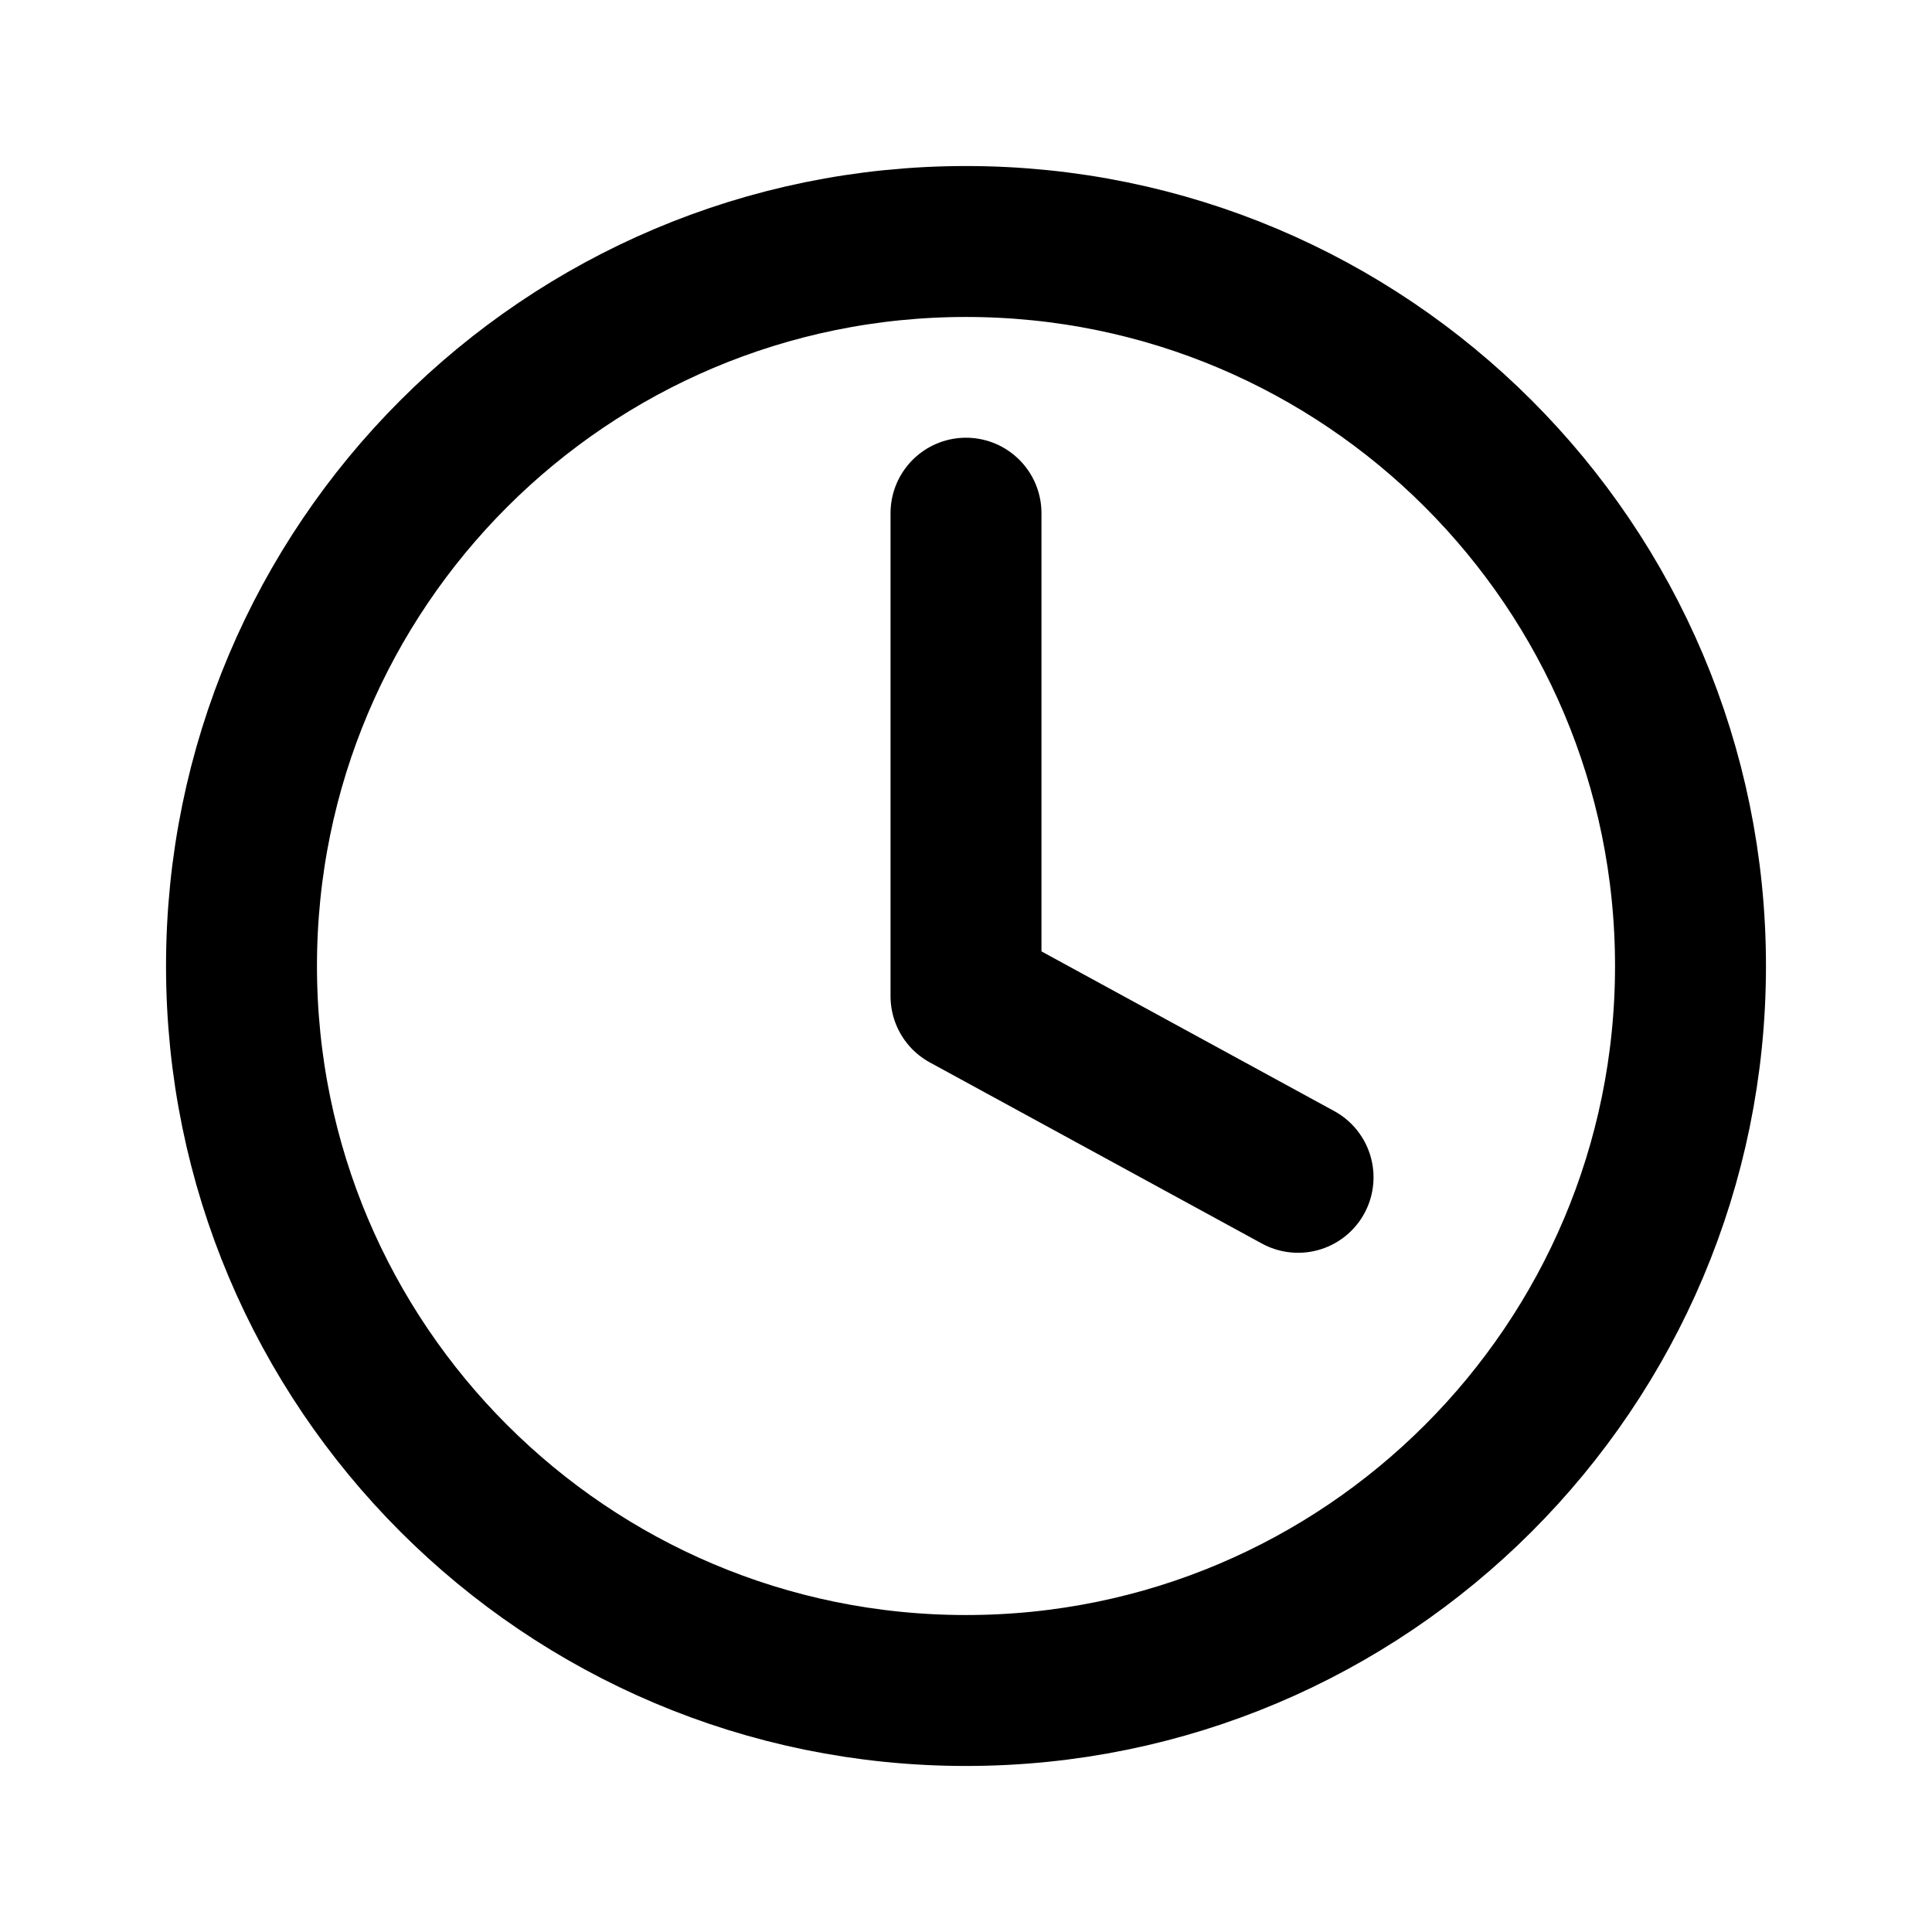
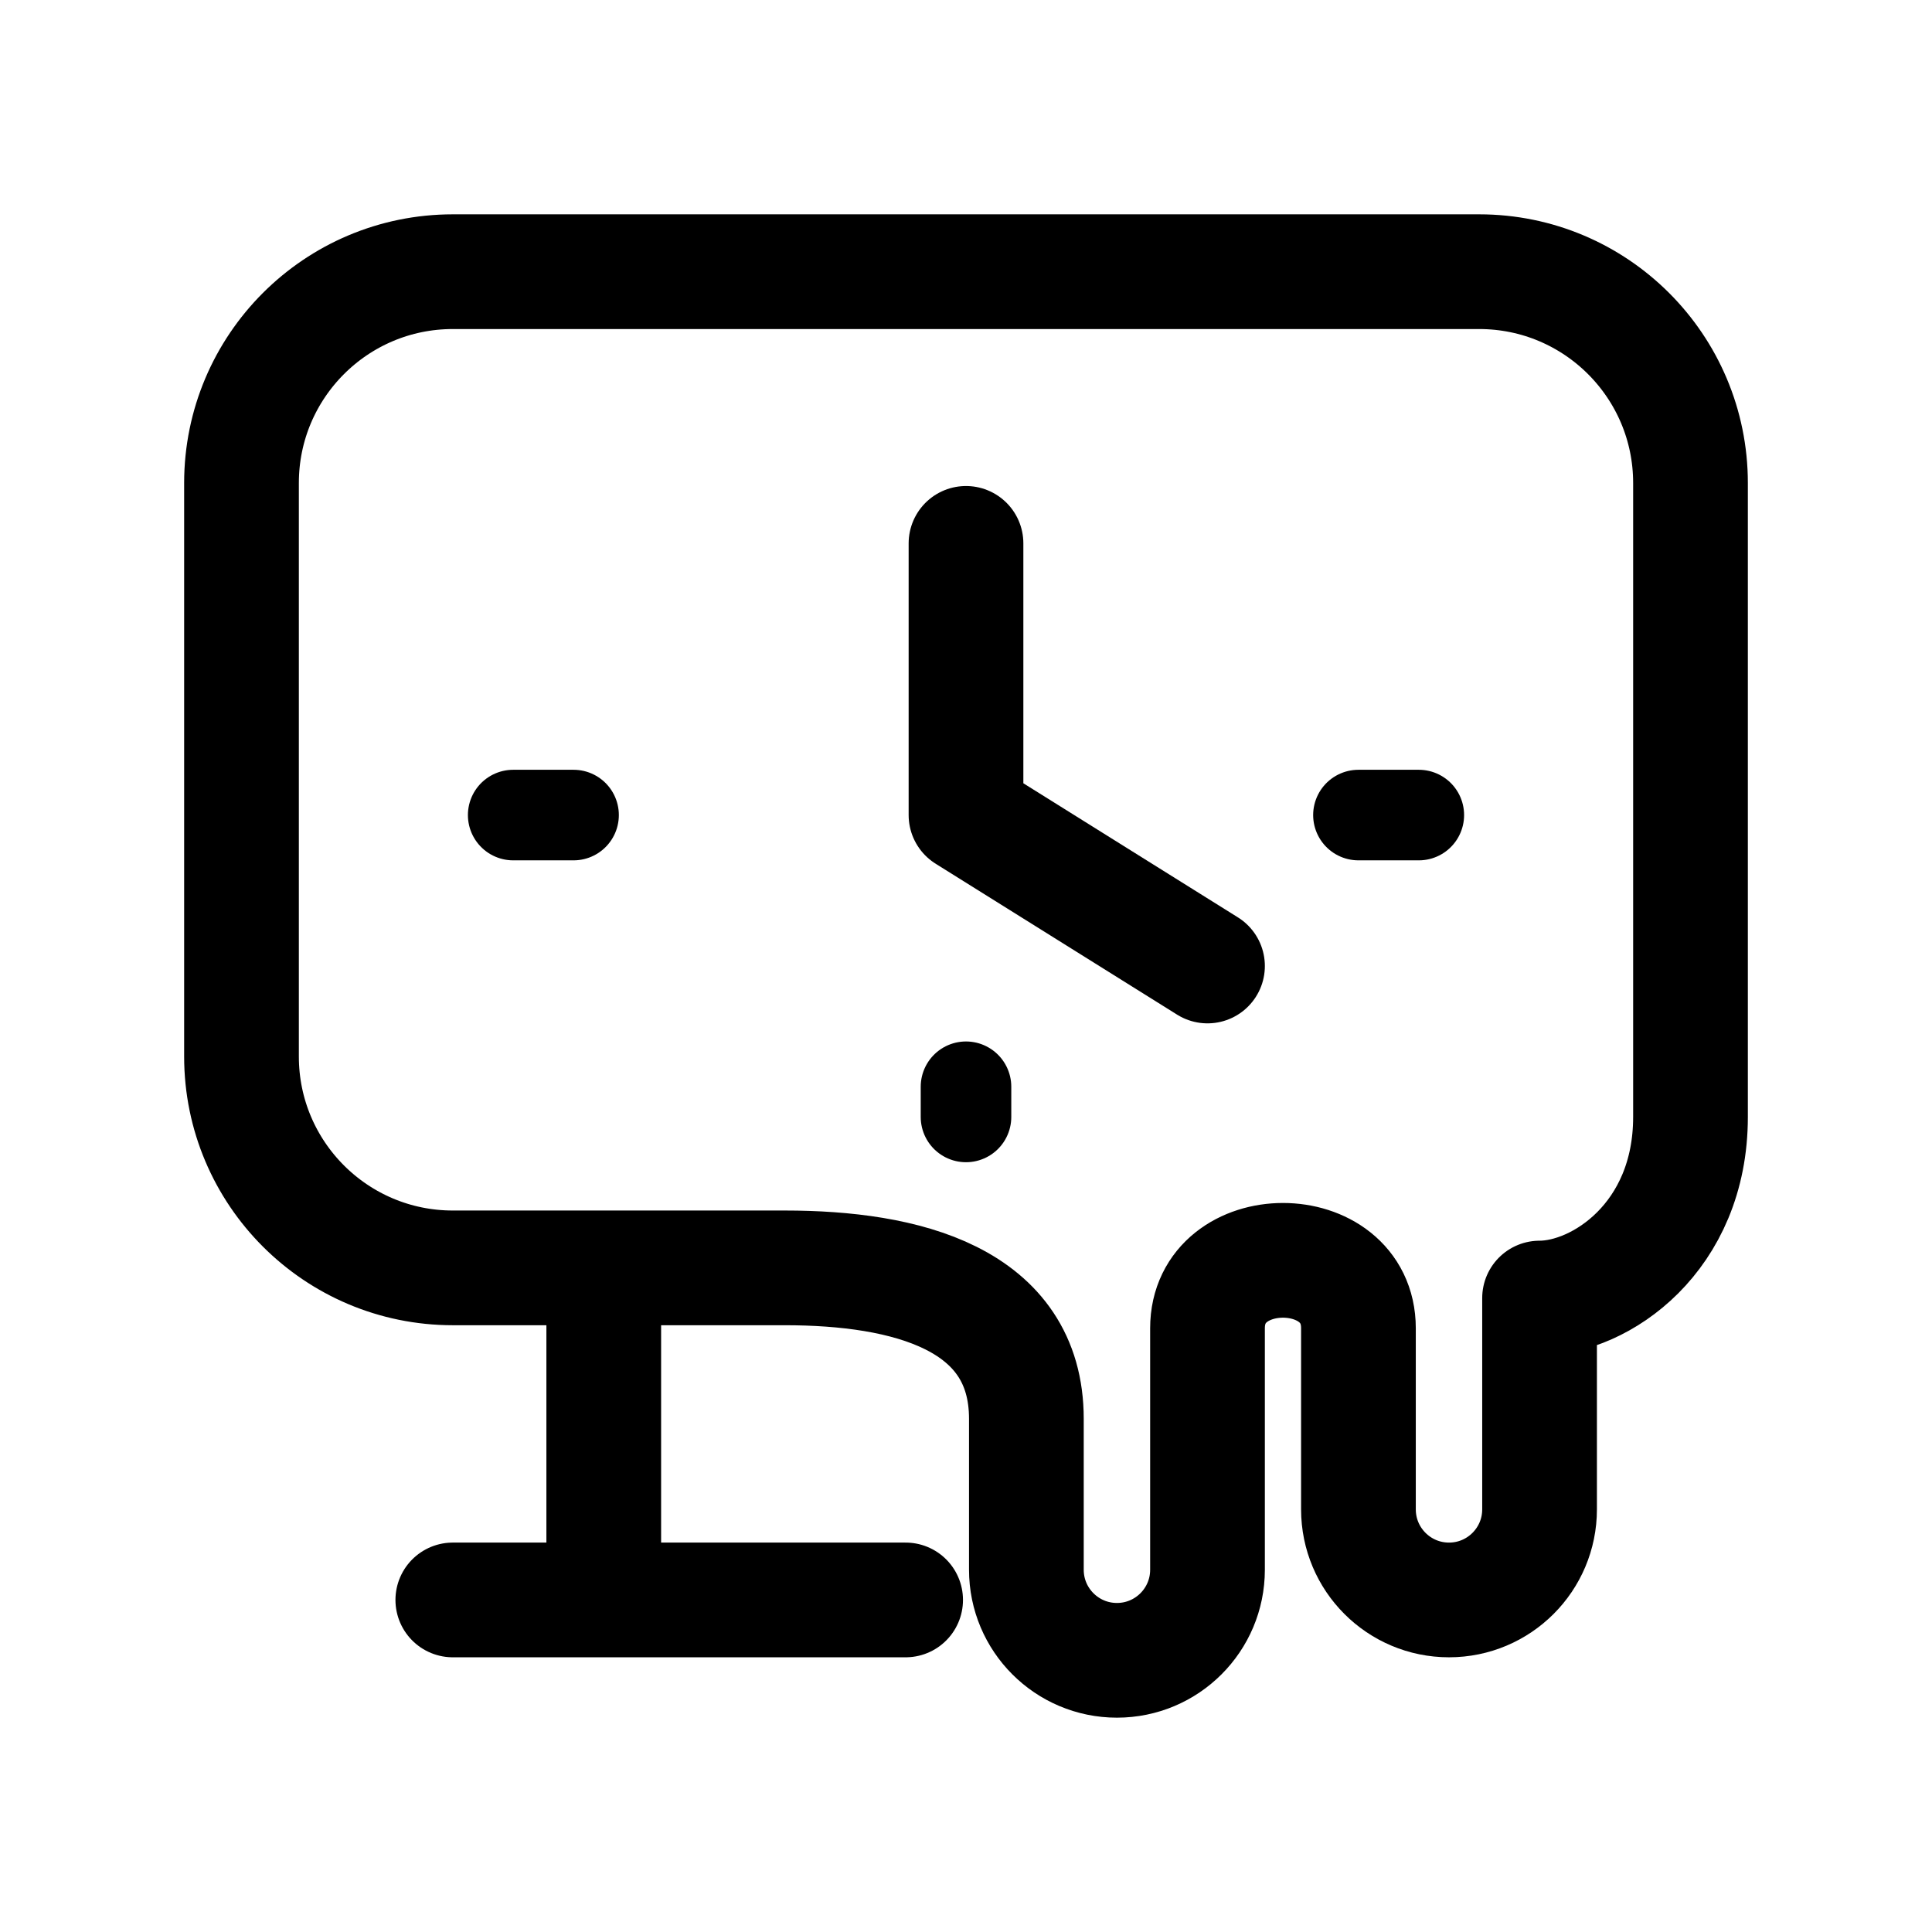
<svg xmlns="http://www.w3.org/2000/svg" viewBox="0 0 64 64">
-   <g fill="none" stroke="#000" stroke-width="5" stroke-linecap="round" stroke-linejoin="round">
-     <circle cx="32" cy="32" r="24" />
-     <path d="M32 17v16l11 6" />
+   <g fill="none" stroke="#000" stroke-width="3.8" stroke-linecap="round" stroke-linejoin="round">
+     <path d="M15 9h34a7 7 0 0 1 7 7v21c0 4-3 6-5 6v7a3 3 0 0 1-6 0v-6c0-3-5-3-5 0v8a3 3 0 0 1-6 0v-5c0-4-4-5-8-5H15a7 7 0 0 1-7-7V16a7 7 0 0 1 7-7Z" />
+     <path d="M20 43v10h-5m5 0h10M32 18v9l8 5" />
+     <path d="M17 27h2m26 0h2m-15 9v1" stroke-width="3" />
  </g>
</svg>
